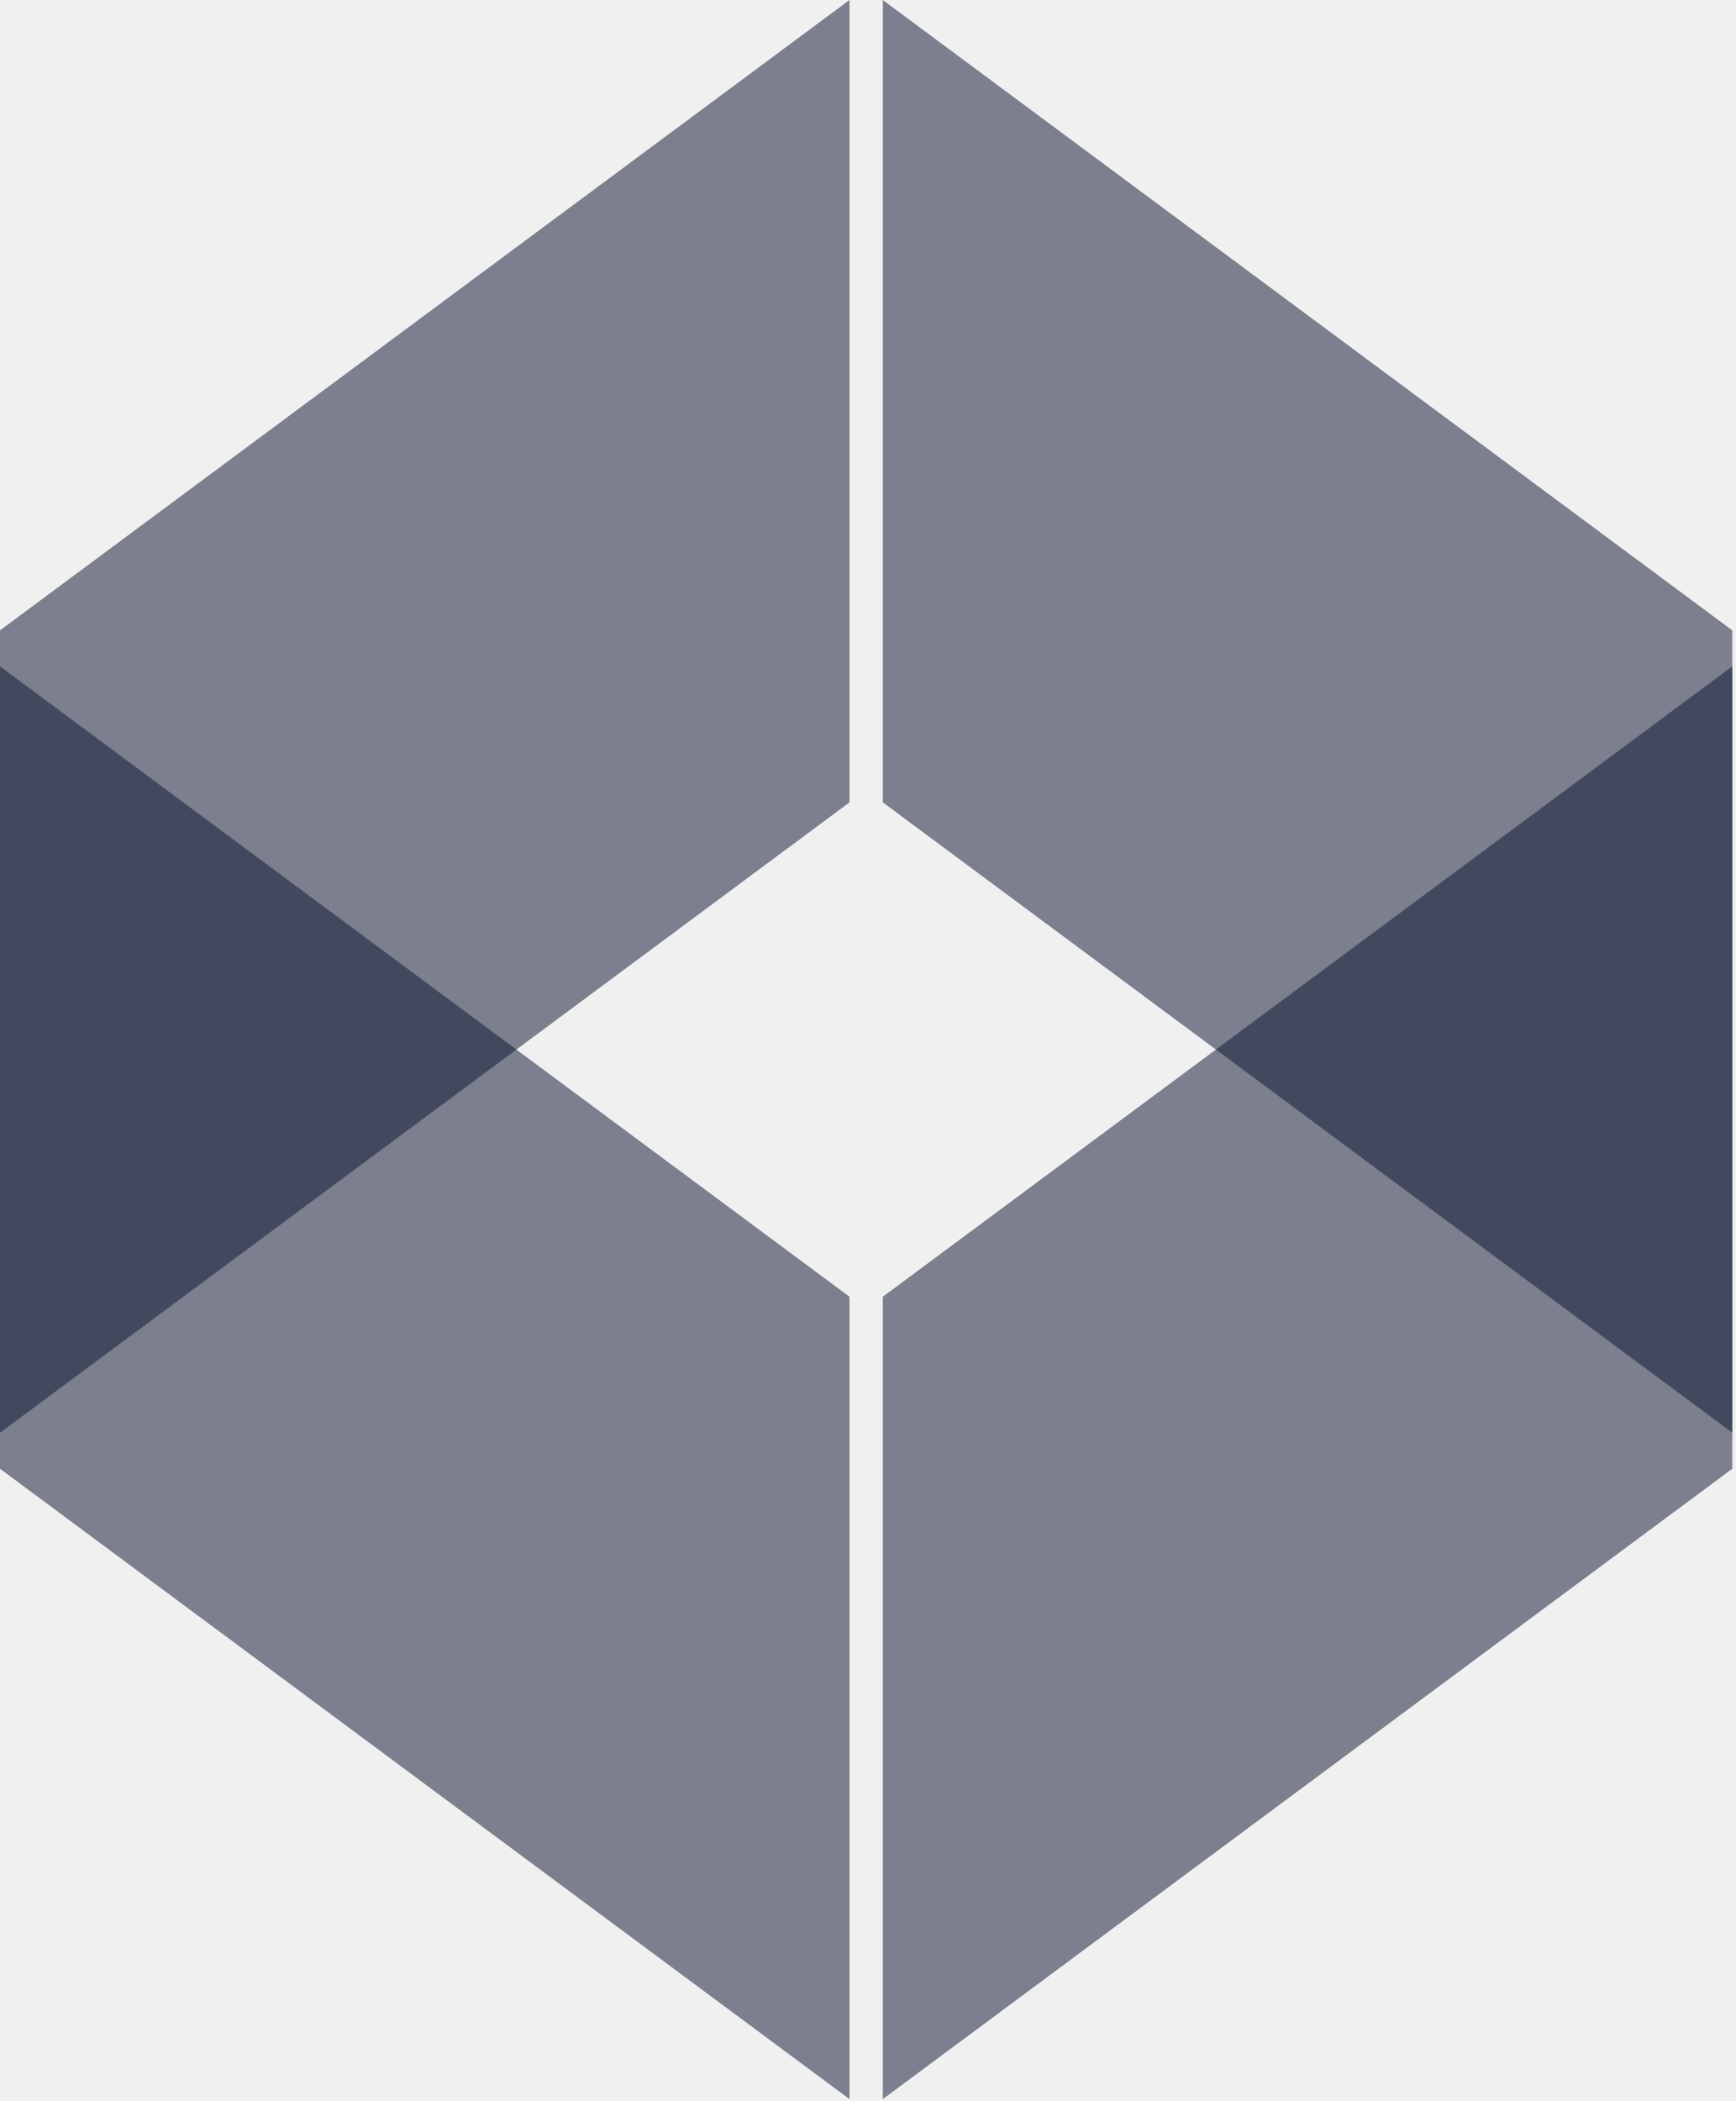
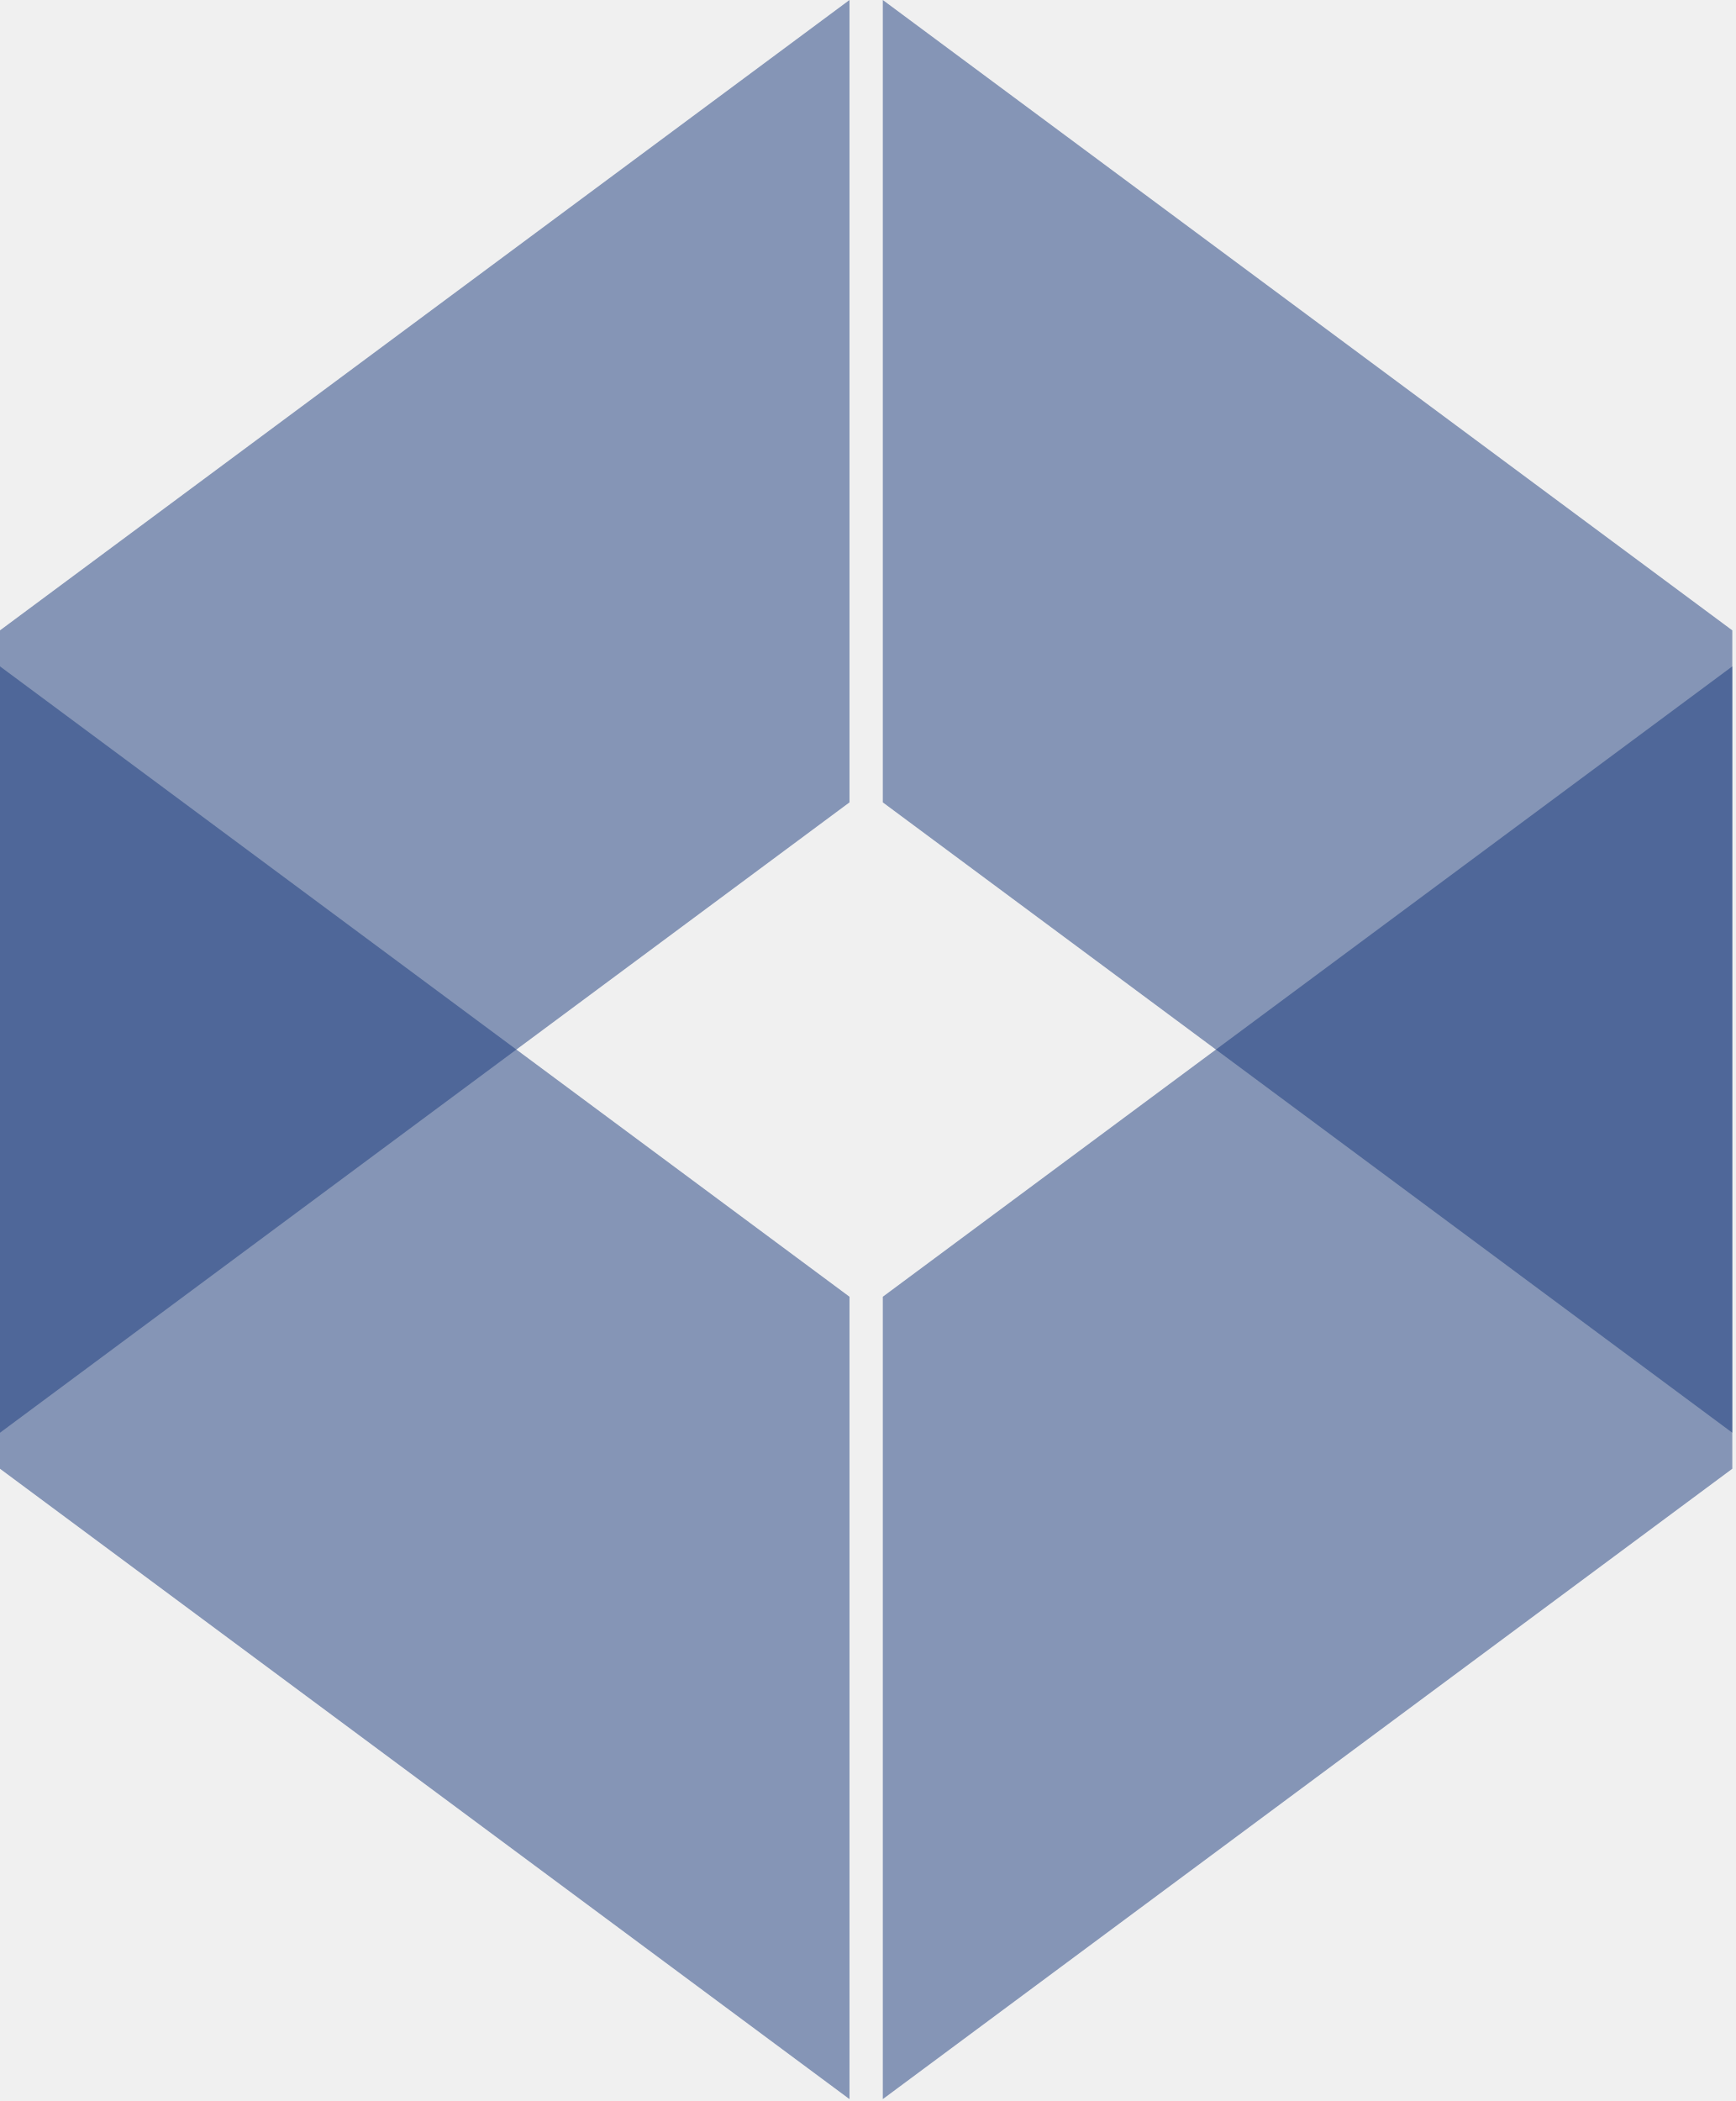
<svg xmlns="http://www.w3.org/2000/svg" width="57" height="69" viewBox="0 0 57 69" fill="none">
  <g clip-path="url(#clip0_309_23)">
-     <path opacity="0.5" d="M0 21.885L27.903 42.587V68.938L0 48.236V21.885Z" fill="#07102B" />
-     <path opacity="0.5" d="M0 47.053L27.903 26.351V0L0 20.702V47.053Z" fill="#07102B" />
-     <path opacity="0.5" d="M56.9 21.885L28.997 42.587V68.938L56.9 48.236V21.885Z" fill="#07102B" />
-     <path opacity="0.5" d="M56.9 47.053L28.997 26.351V0L56.9 20.702V47.053Z" fill="#07102B" />
+     <path opacity="0.5" d="M0 21.885L27.903 42.587V68.938L0 48.236V21.885Z" fill="#1A3A7C" />
+     <path opacity="0.5" d="M0 47.053L27.903 26.351V0L0 20.702V47.053Z" fill="#1A3A7C" />
+     <path opacity="0.5" d="M56.9 21.885L28.997 42.587V68.938L56.9 48.236V21.885Z" fill="#1A3A7C" />
+     <path opacity="0.5" d="M56.9 47.053L28.997 26.351V0L56.9 20.702V47.053Z" fill="#1A3A7C" />
  </g>
  <defs>
    <clipPath id="clip0_309_23">
      <rect width="57" height="69" fill="white" />
    </clipPath>
  </defs>
</svg>
